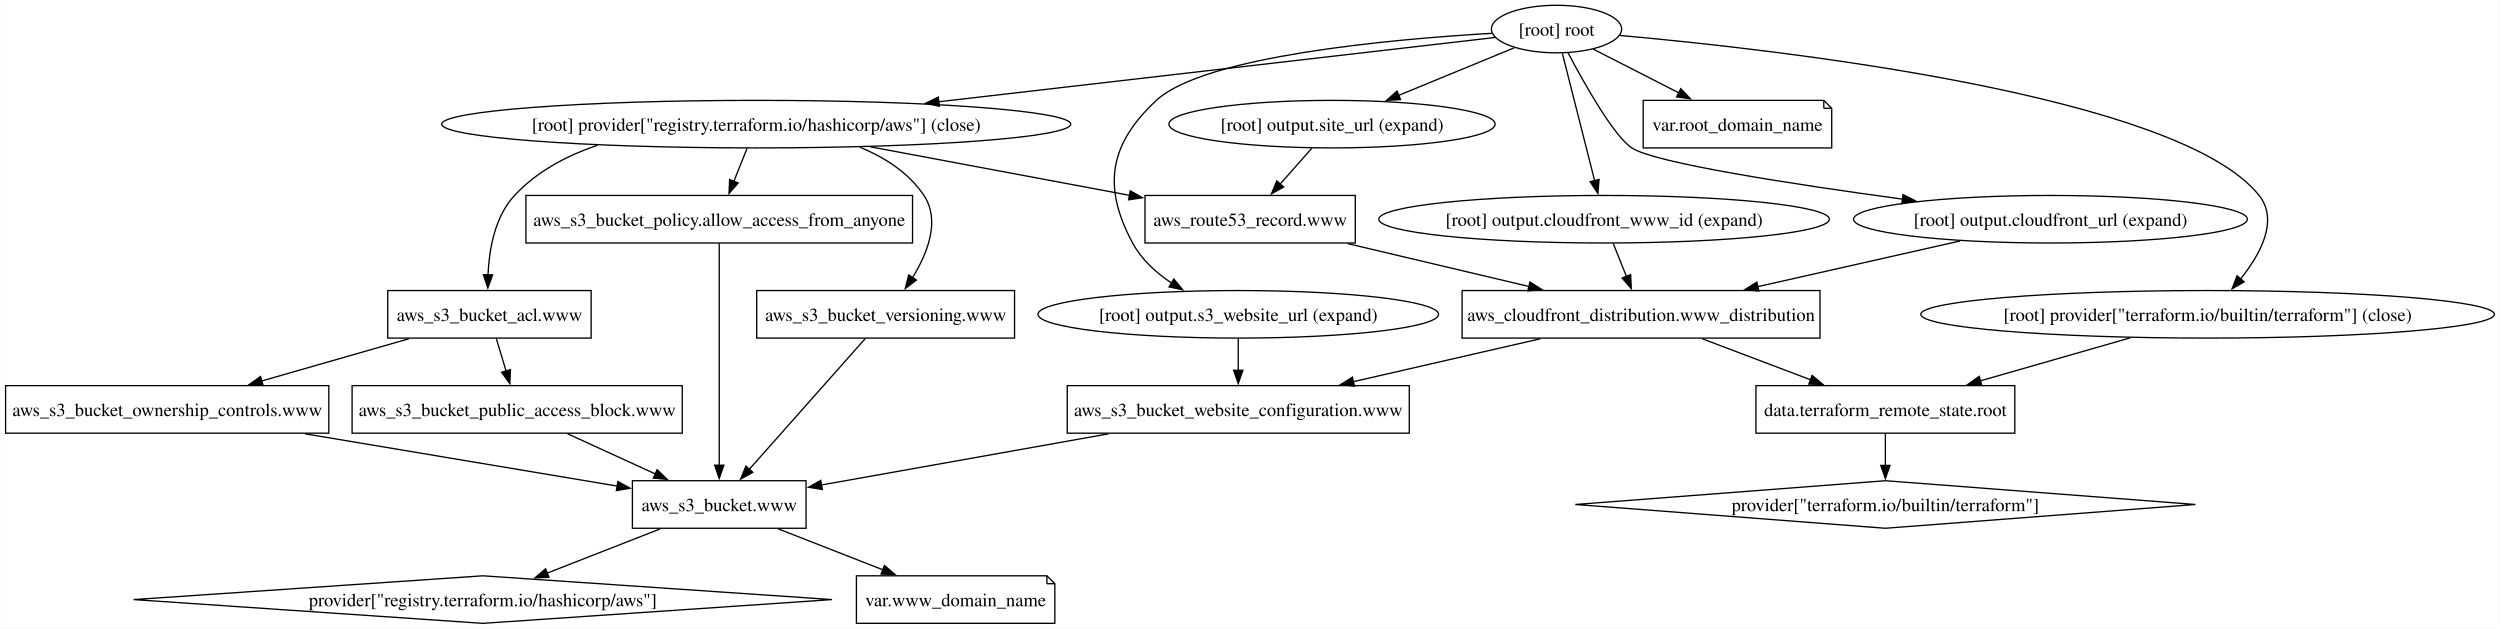
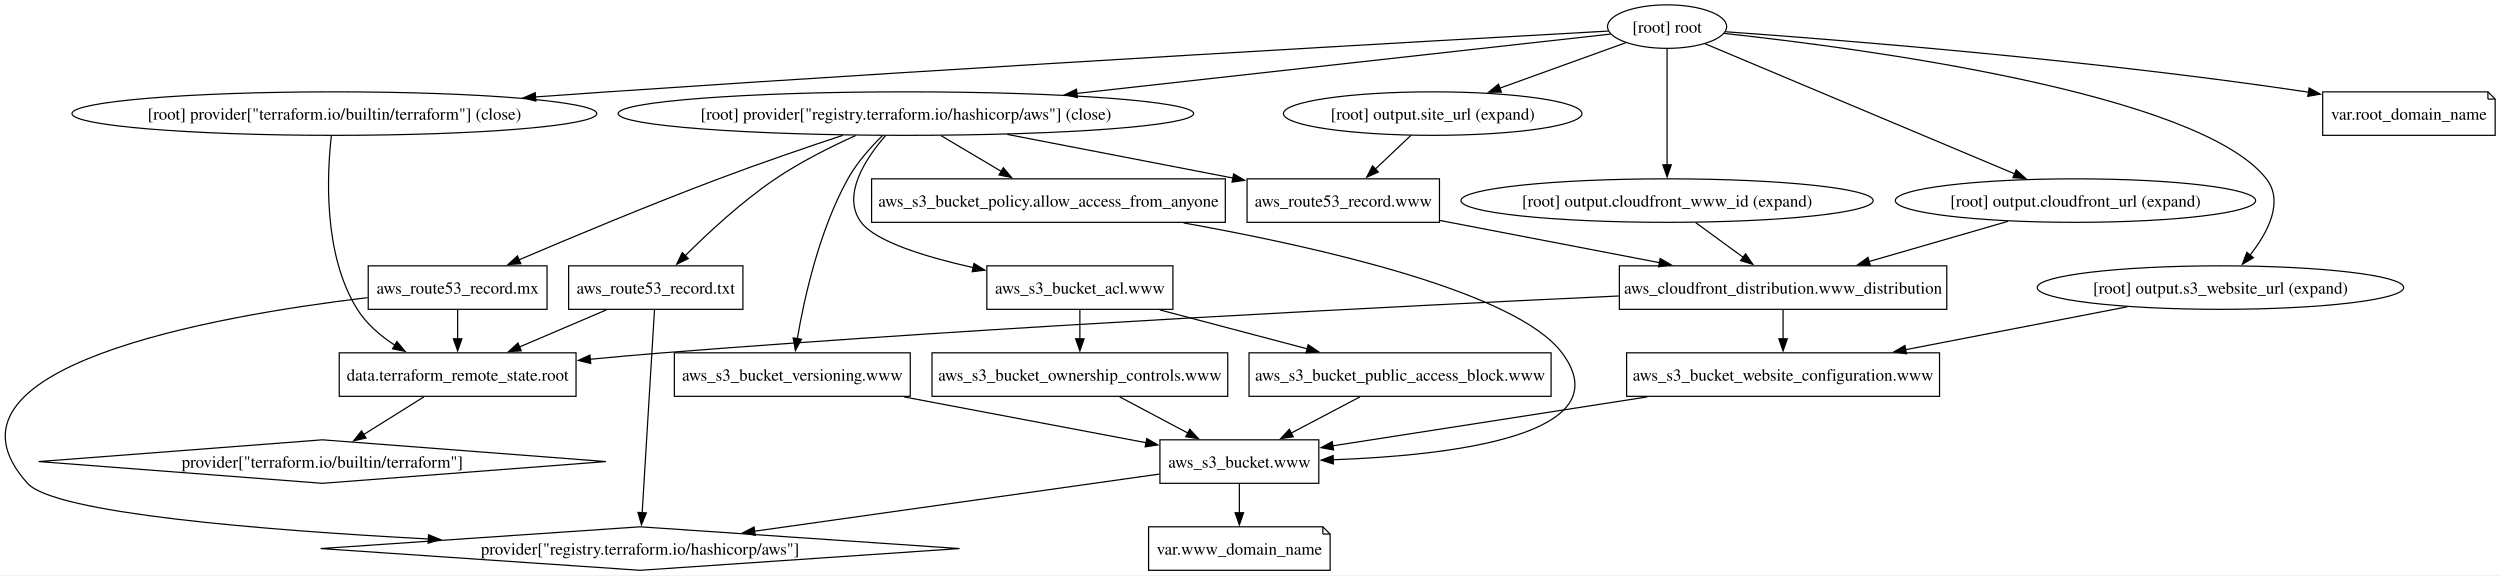
- <svg xmlns="http://www.w3.org/2000/svg" width="1893pt" height="476pt" viewBox="0.00 0.00 1892.55 476.00">
+ <svg xmlns="http://www.w3.org/2000/svg" width="2069pt" height="476pt" viewBox="0.00 0.00 2069.13 476.00">
  <g id="graph0" class="graph" transform="scale(1 1) rotate(0) translate(4 472)">
-     <polygon fill="white" stroke="none" points="-4,4 -4,-472 1888.55,-472 1888.55,4 -4,4" />
+     <polygon fill="white" stroke="none" points="-4,4 -4,-472 2065.13,-472 2065.13,4 -4,4" />
    <g id="node1" class="node">
-       <polygon fill="none" stroke="black" points="1373.88,-252 1102.88,-252 1102.88,-216 1373.88,-216 1373.88,-252" />
-       <text text-anchor="middle" x="1238.38" y="-228.95" font-family="Times,serif" font-size="14.00">aws_cloudfront_distribution.www_distribution</text>
+       <polygon fill="none" stroke="black" points="1607.26,-252 1336.26,-252 1336.26,-216 1607.26,-216 1607.26,-252" />
+       <text text-anchor="middle" x="1471.76" y="-228.95" font-family="Times,serif" font-size="14.00">aws_cloudfront_distribution.www_distribution</text>
+     </g>
+     <g id="node11" class="node">
+       <polygon fill="none" stroke="black" points="1601.26,-180 1342.26,-180 1342.26,-144 1601.26,-144 1601.26,-180" />
+       <text text-anchor="middle" x="1471.76" y="-156.95" font-family="Times,serif" font-size="14.00">aws_s3_bucket_website_configuration.www</text>
+     </g>
+     <g id="edge1" class="edge">
+       <path fill="none" stroke="black" d="M1471.76,-215.7C1471.76,-208.41 1471.76,-199.73 1471.76,-191.54" />
+       <polygon fill="black" stroke="black" points="1475.26,-191.62 1471.76,-181.62 1468.26,-191.62 1475.26,-191.62" />
+     </g>
+     <g id="node12" class="node">
+       <polygon fill="none" stroke="black" points="472.76,-180 276.76,-180 276.76,-144 472.76,-144 472.76,-180" />
+       <text text-anchor="middle" x="374.76" y="-156.95" font-family="Times,serif" font-size="14.00">data.terraform_remote_state.root</text>
+     </g>
+     <g id="edge2" class="edge">
+       <path fill="none" stroke="black" d="M1335.76,-227.04C1154.97,-218.7 825.59,-202.06 544.76,-180 525.26,-178.47 504.53,-176.6 484.5,-174.67" />
+       <polygon fill="black" stroke="black" points="484.93,-171.19 474.63,-173.7 484.25,-178.16 484.93,-171.19" />
+     </g>
+     <g id="node2" class="node">
+       <polygon fill="none" stroke="black" points="448.76,-252 300.76,-252 300.76,-216 448.76,-216 448.76,-252" />
+       <text text-anchor="middle" x="374.76" y="-228.95" font-family="Times,serif" font-size="14.00">aws_route53_record.mx</text>
+     </g>
+     <g id="edge3" class="edge">
+       <path fill="none" stroke="black" d="M374.76,-215.7C374.76,-208.41 374.76,-199.73 374.76,-191.54" />
+       <polygon fill="black" stroke="black" points="378.26,-191.62 374.76,-181.62 371.26,-191.62 378.26,-191.62" />
+     </g>
+     <g id="node13" class="node">
+       <polygon fill="none" stroke="black" points="525.76,-36 261.33,-18 525.76,0 790.19,-18 525.76,-36" />
+       <text text-anchor="middle" x="525.76" y="-12.95" font-family="Times,serif" font-size="14.00">provider["registry.terraform.io/hashicorp/aws"]</text>
+     </g>
+     <g id="edge4" class="edge">
+       <path fill="none" stroke="black" d="M300.28,-225.69C172.26,-210.39 -67.85,-168.13 18.76,-72 41.1,-47.19 213.29,-33.22 350.89,-25.92" />
+       <polygon fill="black" stroke="black" points="350.68,-29.44 360.48,-25.42 350.31,-22.45 350.68,-29.44" />
+     </g>
+     <g id="node3" class="node">
+       <polygon fill="none" stroke="black" points="610.88,-252 466.63,-252 466.63,-216 610.88,-216 610.88,-252" />
+       <text text-anchor="middle" x="538.76" y="-228.95" font-family="Times,serif" font-size="14.00">aws_route53_record.txt</text>
+     </g>
+     <g id="edge5" class="edge">
+       <path fill="none" stroke="black" d="M497.79,-215.52C475.99,-206.21 448.97,-194.68 425.82,-184.79" />
+       <polygon fill="black" stroke="black" points="427.44,-181.68 416.87,-180.98 424.69,-188.12 427.44,-181.68" />
+     </g>
+     <g id="edge6" class="edge">
+       <path fill="none" stroke="black" d="M537.71,-215.85C535.48,-179.14 530.23,-92.66 527.49,-47.53" />
+       <polygon fill="black" stroke="black" points="530.99,-47.51 526.89,-37.74 524.01,-47.94 530.99,-47.51" />
+     </g>
+     <g id="node4" class="node">
+       <polygon fill="none" stroke="black" points="1187.38,-324 1028.13,-324 1028.13,-288 1187.38,-288 1187.38,-324" />
+       <text text-anchor="middle" x="1107.76" y="-300.95" font-family="Times,serif" font-size="14.00">aws_route53_record.www</text>
+     </g>
+     <g id="edge7" class="edge">
+       <path fill="none" stroke="black" d="M1187.85,-289.52C1190.52,-289.01 1193.16,-288.5 1195.76,-288 1253.23,-276.93 1317.43,-264.6 1369.45,-254.62" />
+       <polygon fill="black" stroke="black" points="1370.05,-258.07 1379.21,-252.75 1368.73,-251.19 1370.05,-258.07" />
+     </g>
+     <g id="node5" class="node">
+       <polygon fill="none" stroke="black" points="1087.51,-108 956.01,-108 956.01,-72 1087.51,-72 1087.51,-108" />
+       <text text-anchor="middle" x="1021.76" y="-84.95" font-family="Times,serif" font-size="14.00">aws_s3_bucket.www</text>
+     </g>
+     <g id="edge8" class="edge">
+       <path fill="none" stroke="black" d="M955.63,-79.67C869.54,-67.52 718.5,-46.2 620.31,-32.34" />
+       <polygon fill="black" stroke="black" points="621.09,-28.92 610.7,-30.99 620.11,-35.85 621.09,-28.92" />
+     </g>
+     <g id="node16" class="node">
+       <polygon fill="none" stroke="black" points="1090.88,-36 946.63,-36 946.63,0 1096.88,0 1096.88,-30 1090.88,-36" />
+       <polyline fill="none" stroke="black" points="1090.88,-36 1090.88,-30" />
+       <polyline fill="none" stroke="black" points="1096.88,-30 1090.88,-30" />
+       <text text-anchor="middle" x="1021.76" y="-12.95" font-family="Times,serif" font-size="14.00">var.www_domain_name</text>
+     </g>
+     <g id="edge9" class="edge">
+       <path fill="none" stroke="black" d="M1021.76,-71.7C1021.76,-64.41 1021.76,-55.73 1021.76,-47.54" />
+       <polygon fill="black" stroke="black" points="1025.26,-47.62 1021.76,-37.62 1018.26,-47.62 1025.26,-47.62" />
+     </g>
+     <g id="node6" class="node">
+       <polygon fill="none" stroke="black" points="966.76,-252 812.76,-252 812.76,-216 966.76,-216 966.76,-252" />
+       <text text-anchor="middle" x="889.76" y="-228.95" font-family="Times,serif" font-size="14.00">aws_s3_bucket_acl.www</text>
+     </g>
+     <g id="node7" class="node">
+       <polygon fill="none" stroke="black" points="1012.13,-180 767.38,-180 767.38,-144 1012.13,-144 1012.13,-180" />
+       <text text-anchor="middle" x="889.76" y="-156.95" font-family="Times,serif" font-size="14.00">aws_s3_bucket_ownership_controls.www</text>
+     </g>
+     <g id="edge10" class="edge">
+       <path fill="none" stroke="black" d="M889.76,-215.7C889.76,-208.41 889.76,-199.73 889.76,-191.54" />
+       <polygon fill="black" stroke="black" points="893.26,-191.62 889.76,-181.62 886.26,-191.62 893.26,-191.62" />
    </g>
    <g id="node9" class="node">
-       <polygon fill="none" stroke="black" points="1062.88,-180 803.88,-180 803.88,-144 1062.88,-144 1062.88,-180" />
-       <text text-anchor="middle" x="933.38" y="-156.95" font-family="Times,serif" font-size="14.00">aws_s3_bucket_website_configuration.www</text>
-     </g>
-     <g id="edge1" class="edge">
-       <path fill="none" stroke="black" d="M1162.2,-215.52C1119.17,-205.64 1065.23,-193.26 1020.53,-183" />
-       <polygon fill="black" stroke="black" points="1021.38,-179.61 1010.85,-180.78 1019.81,-186.43 1021.38,-179.61" />
+       <polygon fill="none" stroke="black" points="1279.76,-180 1029.76,-180 1029.76,-144 1279.76,-144 1279.76,-180" />
+       <text text-anchor="middle" x="1154.76" y="-156.95" font-family="Times,serif" font-size="14.00">aws_s3_bucket_public_access_block.www</text>
+     </g>
+     <g id="edge11" class="edge">
+       <path fill="none" stroke="black" d="M955.94,-215.52C993.08,-205.71 1039.57,-193.43 1078.26,-183.21" />
+       <polygon fill="black" stroke="black" points="1078.72,-186.71 1087.49,-180.77 1076.93,-179.94 1078.72,-186.71" />
+     </g>
+     <g id="edge12" class="edge">
+       <path fill="none" stroke="black" d="M922.72,-143.52C939.78,-134.47 960.81,-123.32 979.09,-113.62" />
+       <polygon fill="black" stroke="black" points="980.68,-116.75 987.87,-108.97 977.4,-110.56 980.68,-116.75" />
+     </g>
+     <g id="node8" class="node">
+       <polygon fill="none" stroke="black" points="1010.13,-324 717.38,-324 717.38,-288 1010.13,-288 1010.13,-324" />
+       <text text-anchor="middle" x="863.76" y="-300.95" font-family="Times,serif" font-size="14.00">aws_s3_bucket_policy.allow_access_from_anyone</text>
+     </g>
+     <g id="edge13" class="edge">
+       <path fill="none" stroke="black" d="M975.62,-287.51C1088.43,-267.31 1251.12,-230.3 1288.76,-180 1340.16,-111.3 1195.4,-94.97 1099.41,-91.49" />
+       <polygon fill="black" stroke="black" points="1099.58,-88 1089.48,-91.18 1099.36,-94.99 1099.58,-88" />
+     </g>
+     <g id="edge14" class="edge">
+       <path fill="none" stroke="black" d="M1121.54,-143.52C1104.27,-134.43 1082.97,-123.22 1064.48,-113.49" />
+       <polygon fill="black" stroke="black" points="1066.37,-110.53 1055.89,-108.97 1063.11,-116.72 1066.37,-110.53" />
    </g>
    <g id="node10" class="node">
-       <polygon fill="none" stroke="black" points="1521.38,-180 1325.38,-180 1325.38,-144 1521.38,-144 1521.38,-180" />
-       <text text-anchor="middle" x="1423.38" y="-156.95" font-family="Times,serif" font-size="14.00">data.terraform_remote_state.root</text>
-     </g>
-     <g id="edge2" class="edge">
-       <path fill="none" stroke="black" d="M1284.58,-215.52C1309.51,-206.08 1340.48,-194.37 1366.83,-184.39" />
-       <polygon fill="black" stroke="black" points="1367.91,-187.73 1376.02,-180.92 1365.43,-181.18 1367.91,-187.73" />
-     </g>
-     <g id="node2" class="node">
-       <polygon fill="none" stroke="black" points="1022,-324 862.75,-324 862.75,-288 1022,-288 1022,-324" />
-       <text text-anchor="middle" x="942.38" y="-300.95" font-family="Times,serif" font-size="14.00">aws_route53_record.www</text>
-     </g>
-     <g id="edge3" class="edge">
-       <path fill="none" stroke="black" d="M1016.3,-287.52C1057.97,-277.66 1110.19,-265.31 1153.52,-255.07" />
-       <polygon fill="black" stroke="black" points="1154.22,-258.5 1163.15,-252.79 1152.61,-251.69 1154.22,-258.5" />
-     </g>
-     <g id="node3" class="node">
-       <polygon fill="none" stroke="black" points="606.12,-108 474.62,-108 474.62,-72 606.12,-72 606.12,-108" />
-       <text text-anchor="middle" x="540.38" y="-84.95" font-family="Times,serif" font-size="14.00">aws_s3_bucket.www</text>
-     </g>
-     <g id="node11" class="node">
-       <polygon fill="none" stroke="black" points="361.38,-36 96.94,-18 361.37,0 625.81,-18 361.38,-36" />
-       <text text-anchor="middle" x="361.38" y="-12.95" font-family="Times,serif" font-size="14.00">provider["registry.terraform.io/hashicorp/aws"]</text>
-     </g>
-     <g id="edge4" class="edge">
-       <path fill="none" stroke="black" d="M495.67,-71.52C469.64,-61.34 436.8,-48.49 410.11,-38.06" />
-       <polygon fill="black" stroke="black" points="411.46,-34.83 400.87,-34.45 408.91,-41.35 411.46,-34.83" />
+       <polygon fill="none" stroke="black" points="749.38,-180 554.13,-180 554.13,-144 749.38,-144 749.38,-180" />
+       <text text-anchor="middle" x="651.76" y="-156.95" font-family="Times,serif" font-size="14.00">aws_s3_bucket_versioning.www</text>
+     </g>
+     <g id="edge15" class="edge">
+       <path fill="none" stroke="black" d="M744.17,-143.52C806,-131.82 886.43,-116.6 944.78,-105.56" />
+       <polygon fill="black" stroke="black" points="945.12,-109.06 954.29,-103.76 943.82,-102.18 945.12,-109.06" />
+     </g>
+     <g id="edge16" class="edge">
+       <path fill="none" stroke="black" d="M1359.36,-143.52C1278.19,-130.89 1170.67,-114.16 1099,-103.02" />
+       <polygon fill="black" stroke="black" points="1099.73,-99.59 1089.31,-101.51 1098.65,-106.5 1099.73,-99.59" />
    </g>
    <g id="node14" class="node">
-       <polygon fill="none" stroke="black" points="788.5,-36 644.25,-36 644.25,0 794.5,0 794.5,-30 788.5,-36" />
-       <polyline fill="none" stroke="black" points="788.5,-36 788.5,-30" />
-       <polyline fill="none" stroke="black" points="794.5,-30 788.5,-30" />
-       <text text-anchor="middle" x="719.38" y="-12.95" font-family="Times,serif" font-size="14.00">var.www_domain_name</text>
-     </g>
-     <g id="edge5" class="edge">
-       <path fill="none" stroke="black" d="M585.08,-71.52C609.09,-62.13 638.9,-50.47 664.33,-40.53" />
-       <polygon fill="black" stroke="black" points="665.48,-43.83 673.52,-36.93 662.93,-37.32 665.48,-43.83" />
-     </g>
-     <g id="node4" class="node">
-       <polygon fill="none" stroke="black" points="443.38,-252 289.38,-252 289.38,-216 443.38,-216 443.38,-252" />
-       <text text-anchor="middle" x="366.38" y="-228.95" font-family="Times,serif" font-size="14.00">aws_s3_bucket_acl.www</text>
-     </g>
-     <g id="node5" class="node">
-       <polygon fill="none" stroke="black" points="244.75,-180 0,-180 0,-144 244.75,-144 244.75,-180" />
-       <text text-anchor="middle" x="122.38" y="-156.95" font-family="Times,serif" font-size="14.00">aws_s3_bucket_ownership_controls.www</text>
-     </g>
-     <g id="edge6" class="edge">
-       <path fill="none" stroke="black" d="M305.43,-215.52C271.53,-205.79 229.16,-193.64 193.72,-183.47" />
-       <polygon fill="black" stroke="black" points="194.99,-180.19 184.42,-180.8 193.06,-186.92 194.99,-180.19" />
-     </g>
-     <g id="node7" class="node">
-       <polygon fill="none" stroke="black" points="512.38,-180 262.38,-180 262.38,-144 512.38,-144 512.38,-180" />
-       <text text-anchor="middle" x="387.38" y="-156.95" font-family="Times,serif" font-size="14.00">aws_s3_bucket_public_access_block.www</text>
-     </g>
-     <g id="edge7" class="edge">
-       <path fill="none" stroke="black" d="M371.57,-215.7C373.8,-208.24 376.48,-199.32 378.99,-190.97" />
-       <polygon fill="black" stroke="black" points="382.29,-192.14 381.81,-181.55 375.58,-190.13 382.29,-192.14" />
-     </g>
-     <g id="edge8" class="edge">
-       <path fill="none" stroke="black" d="M226.78,-143.52C300.15,-131.23 396.71,-115.06 463.19,-103.93" />
-       <polygon fill="black" stroke="black" points="463.64,-107.4 472.92,-102.3 462.48,-100.5 463.64,-107.4" />
-     </g>
-     <g id="node6" class="node">
-       <polygon fill="none" stroke="black" points="686.75,-324 394,-324 394,-288 686.75,-288 686.75,-324" />
-       <text text-anchor="middle" x="540.38" y="-300.95" font-family="Times,serif" font-size="14.00">aws_s3_bucket_policy.allow_access_from_anyone</text>
-     </g>
-     <g id="edge9" class="edge">
-       <path fill="none" stroke="black" d="M540.38,-287.85C540.38,-251.14 540.38,-164.66 540.38,-119.53" />
-       <polygon fill="black" stroke="black" points="543.88,-119.75 540.38,-109.75 536.88,-119.75 543.88,-119.75" />
-     </g>
-     <g id="edge10" class="edge">
-       <path fill="none" stroke="black" d="M425.59,-143.52C445.75,-134.29 470.68,-122.89 492.16,-113.06" />
-       <polygon fill="black" stroke="black" points="493.37,-116.35 501.01,-109.01 490.46,-109.99 493.37,-116.35" />
-     </g>
-     <g id="node8" class="node">
-       <polygon fill="none" stroke="black" points="764,-252 568.75,-252 568.75,-216 764,-216 764,-252" />
-       <text text-anchor="middle" x="666.38" y="-228.95" font-family="Times,serif" font-size="14.00">aws_s3_bucket_versioning.www</text>
-     </g>
-     <g id="edge11" class="edge">
-       <path fill="none" stroke="black" d="M650.92,-215.59C628.89,-190.76 588.3,-145.01 562.91,-116.4" />
-       <polygon fill="black" stroke="black" points="565.82,-114.4 556.56,-109.24 560.58,-119.05 565.82,-114.4" />
-     </g>
-     <g id="edge12" class="edge">
-       <path fill="none" stroke="black" d="M835.22,-143.52C768.01,-131.55 680.13,-115.89 617.85,-104.8" />
-       <polygon fill="black" stroke="black" points="618.47,-101.36 608.01,-103.05 617.25,-108.25 618.47,-101.36" />
-     </g>
-     <g id="node12" class="node">
-       <polygon fill="none" stroke="black" points="1423.38,-108 1188.62,-90 1423.38,-72 1658.13,-90 1423.38,-108" />
-       <text text-anchor="middle" x="1423.38" y="-84.95" font-family="Times,serif" font-size="14.00">provider["terraform.io/builtin/terraform"]</text>
-     </g>
-     <g id="edge13" class="edge">
-       <path fill="none" stroke="black" d="M1423.38,-143.7C1423.38,-136.41 1423.38,-127.73 1423.38,-119.54" />
-       <polygon fill="black" stroke="black" points="1426.88,-119.62 1423.38,-109.62 1419.88,-119.62 1426.88,-119.62" />
-     </g>
-     <g id="node13" class="node">
-       <polygon fill="none" stroke="black" points="1376.75,-396 1240,-396 1240,-360 1382.75,-360 1382.75,-390 1376.75,-396" />
-       <polyline fill="none" stroke="black" points="1376.75,-396 1376.75,-390" />
-       <polyline fill="none" stroke="black" points="1382.75,-390 1376.75,-390" />
-       <text text-anchor="middle" x="1311.38" y="-372.95" font-family="Times,serif" font-size="14.00">var.root_domain_name</text>
+       <polygon fill="none" stroke="black" points="262.76,-108 28,-90 262.76,-72 497.51,-90 262.76,-108" />
+       <text text-anchor="middle" x="262.76" y="-84.95" font-family="Times,serif" font-size="14.00">provider["terraform.io/builtin/terraform"]</text>
+     </g>
+     <g id="edge17" class="edge">
+       <path fill="none" stroke="black" d="M346.78,-143.52C331.65,-134.06 312.84,-122.3 296.86,-112.31" />
+       <polygon fill="black" stroke="black" points="298.95,-109.49 288.61,-107.16 295.24,-115.43 298.95,-109.49" />
    </g>
    <g id="node15" class="node">
-       <ellipse fill="none" stroke="black" cx="1548.38" cy="-306" rx="149.11" ry="18" />
-       <text text-anchor="middle" x="1548.38" y="-300.95" font-family="Times,serif" font-size="14.00">[root] output.cloudfront_url (expand)</text>
-     </g>
-     <g id="edge14" class="edge">
-       <path fill="none" stroke="black" d="M1479.96,-289.55C1434.88,-279.37 1375.42,-265.95 1326.77,-254.96" />
-       <polygon fill="black" stroke="black" points="1327.61,-251.56 1317.09,-252.77 1326.07,-258.39 1327.61,-251.56" />
-     </g>
-     <g id="node16" class="node">
-       <ellipse fill="none" stroke="black" cx="1210.38" cy="-306" rx="170.6" ry="18" />
-       <text text-anchor="middle" x="1210.38" y="-300.95" font-family="Times,serif" font-size="14.00">[root] output.cloudfront_www_id (expand)</text>
-     </g>
-     <g id="edge15" class="edge">
-       <path fill="none" stroke="black" d="M1217.3,-287.7C1220.31,-280.15 1223.93,-271.12 1227.3,-262.68" />
-       <polygon fill="black" stroke="black" points="1230.51,-264.09 1230.97,-253.51 1224.01,-261.49 1230.51,-264.09" />
+       <polygon fill="none" stroke="black" points="2055.13,-396 1918.38,-396 1918.38,-360 2061.13,-360 2061.13,-390 2055.13,-396" />
+       <polyline fill="none" stroke="black" points="2055.13,-396 2055.13,-390" />
+       <polyline fill="none" stroke="black" points="2061.13,-390 2055.13,-390" />
+       <text text-anchor="middle" x="1989.76" y="-372.95" font-family="Times,serif" font-size="14.00">var.root_domain_name</text>
    </g>
    <g id="node17" class="node">
-       <ellipse fill="none" stroke="black" cx="933.38" cy="-234" rx="151.67" ry="18" />
-       <text text-anchor="middle" x="933.38" y="-228.95" font-family="Times,serif" font-size="14.00">[root] output.s3_website_url (expand)</text>
-     </g>
-     <g id="edge16" class="edge">
-       <path fill="none" stroke="black" d="M933.38,-215.7C933.38,-208.41 933.38,-199.73 933.38,-191.54" />
-       <polygon fill="black" stroke="black" points="936.88,-191.62 933.38,-181.62 929.88,-191.62 936.88,-191.62" />
+       <ellipse fill="none" stroke="black" cx="1713.76" cy="-306" rx="149.11" ry="18" />
+       <text text-anchor="middle" x="1713.76" y="-300.95" font-family="Times,serif" font-size="14.00">[root] output.cloudfront_url (expand)</text>
+     </g>
+     <g id="edge18" class="edge">
+       <path fill="none" stroke="black" d="M1657.93,-288.85C1623.63,-278.93 1579.37,-266.13 1542.61,-255.49" />
+       <polygon fill="black" stroke="black" points="1543.99,-252.25 1533.41,-252.83 1542.04,-258.97 1543.99,-252.25" />
    </g>
    <g id="node18" class="node">
-       <ellipse fill="none" stroke="black" cx="1004.38" cy="-378" rx="123.52" ry="18" />
-       <text text-anchor="middle" x="1004.38" y="-372.95" font-family="Times,serif" font-size="14.00">[root] output.site_url (expand)</text>
-     </g>
-     <g id="edge17" class="edge">
-       <path fill="none" stroke="black" d="M989.05,-359.7C981.84,-351.56 973.1,-341.69 965.14,-332.7" />
-       <polygon fill="black" stroke="black" points="967.78,-330.4 958.53,-325.24 962.54,-335.04 967.78,-330.4" />
+       <ellipse fill="none" stroke="black" cx="1375.76" cy="-306" rx="170.6" ry="18" />
+       <text text-anchor="middle" x="1375.76" y="-300.95" font-family="Times,serif" font-size="14.00">[root] output.cloudfront_www_id (expand)</text>
+     </g>
+     <g id="edge19" class="edge">
+       <path fill="none" stroke="black" d="M1399.49,-287.7C1411.37,-279.03 1425.95,-268.4 1438.89,-258.96" />
+       <polygon fill="black" stroke="black" points="1440.72,-261.96 1446.74,-253.24 1436.6,-256.3 1440.72,-261.96" />
    </g>
    <g id="node19" class="node">
-       <ellipse fill="none" stroke="black" cx="568.38" cy="-378" rx="238.16" ry="18" />
-       <text text-anchor="middle" x="568.38" y="-372.95" font-family="Times,serif" font-size="14.00">[root] provider["registry.terraform.io/hashicorp/aws"] (close)</text>
-     </g>
-     <g id="edge18" class="edge">
-       <path fill="none" stroke="black" d="M654.65,-360.85C713.54,-349.83 791.44,-335.25 851.32,-324.04" />
-       <polygon fill="black" stroke="black" points="851.61,-327.55 860.8,-322.27 850.33,-320.67 851.61,-327.55" />
-     </g>
-     <g id="edge19" class="edge">
-       <path fill="none" stroke="black" d="M448.17,-362.05C424.68,-354.06 402.16,-342.04 385.38,-324 370.47,-307.99 366.13,-283.26 365.29,-263.93" />
-       <polygon fill="black" stroke="black" points="368.79,-263.91 365.17,-253.95 361.79,-263.98 368.79,-263.91" />
+       <ellipse fill="none" stroke="black" cx="1833.76" cy="-234" rx="151.67" ry="18" />
+       <text text-anchor="middle" x="1833.76" y="-228.95" font-family="Times,serif" font-size="14.00">[root] output.s3_website_url (expand)</text>
    </g>
    <g id="edge20" class="edge">
-       <path fill="none" stroke="black" d="M561.45,-359.7C558.44,-352.15 554.82,-343.12 551.45,-334.68" />
-       <polygon fill="black" stroke="black" points="554.74,-333.49 547.78,-325.51 548.24,-336.09 554.74,-333.49" />
+       <path fill="none" stroke="black" d="M1756.54,-218.07C1702.99,-207.71 1631.14,-193.82 1573.01,-182.58" />
+       <polygon fill="black" stroke="black" points="1573.92,-179.19 1563.43,-180.73 1572.59,-186.06 1573.92,-179.19" />
+     </g>
+     <g id="node20" class="node">
+       <ellipse fill="none" stroke="black" cx="1181.76" cy="-378" rx="123.52" ry="18" />
+       <text text-anchor="middle" x="1181.76" y="-372.95" font-family="Times,serif" font-size="14.00">[root] output.site_url (expand)</text>
    </g>
    <g id="edge21" class="edge">
-       <path fill="none" stroke="black" d="M646.94,-360.55C665.91,-352.69 683.98,-341.1 695.38,-324 707.98,-305.08 698.15,-280.27 686.65,-261.65" />
-       <polygon fill="black" stroke="black" points="689.7,-259.92 681.24,-253.54 683.87,-263.8 689.7,-259.92" />
-     </g>
-     <g id="node20" class="node">
-       <ellipse fill="none" stroke="black" cx="1667.38" cy="-234" rx="217.18" ry="18" />
-       <text text-anchor="middle" x="1667.38" y="-228.95" font-family="Times,serif" font-size="14.00">[root] provider["terraform.io/builtin/terraform"] (close)</text>
+       <path fill="none" stroke="black" d="M1163.84,-360.05C1154.98,-351.67 1144.1,-341.38 1134.29,-332.1" />
+       <polygon fill="black" stroke="black" points="1136.79,-329.64 1127.12,-325.32 1131.98,-334.73 1136.79,-329.64" />
+     </g>
+     <g id="node21" class="node">
+       <ellipse fill="none" stroke="black" cx="745.76" cy="-378" rx="238.16" ry="18" />
+       <text text-anchor="middle" x="745.76" y="-372.95" font-family="Times,serif" font-size="14.00">[root] provider["registry.terraform.io/hashicorp/aws"] (close)</text>
    </g>
    <g id="edge22" class="edge">
-       <path fill="none" stroke="black" d="M1608.93,-216.23C1574.82,-206.45 1531.5,-194.02 1495.31,-183.64" />
-       <polygon fill="black" stroke="black" points="1496.35,-180.29 1485.77,-180.9 1494.42,-187.02 1496.35,-180.29" />
-     </g>
-     <g id="node21" class="node">
-       <ellipse fill="none" stroke="black" cx="1174.38" cy="-450" rx="49.3" ry="18" />
-       <text text-anchor="middle" x="1174.38" y="-444.95" font-family="Times,serif" font-size="14.00">[root] root</text>
+       <path fill="none" stroke="black" d="M693.45,-360C663.27,-349.98 624.69,-336.78 590.76,-324 533.6,-302.48 468.95,-275.48 425.39,-256.9" />
+       <polygon fill="black" stroke="black" points="427.03,-253.79 416.46,-253.07 424.28,-260.22 427.03,-253.79" />
+     </g>
+     <g id="edge23" class="edge">
+       <path fill="none" stroke="black" d="M704.28,-359.9C683.55,-350.55 658.52,-338.03 637.76,-324 610.06,-305.29 582.07,-279.32 562.95,-260.26" />
+       <polygon fill="black" stroke="black" points="565.66,-258.02 556.14,-253.38 560.68,-262.95 565.66,-258.02" />
+     </g>
+     <g id="edge24" class="edge">
+       <path fill="none" stroke="black" d="M829.72,-360.76C885.62,-349.95 959.06,-335.75 1016.42,-324.66" />
+       <polygon fill="black" stroke="black" points="1017.03,-328.11 1026.18,-322.77 1015.7,-321.24 1017.03,-328.11" />
+     </g>
+     <g id="edge25" class="edge">
+       <path fill="none" stroke="black" d="M728.78,-359.63C712.36,-340.68 692.2,-310.1 708.76,-288 720.6,-272.19 761.49,-259.51 801.41,-250.52" />
+       <polygon fill="black" stroke="black" points="802.11,-253.95 811.14,-248.41 800.62,-247.11 802.11,-253.95" />
+     </g>
+     <g id="edge26" class="edge">
+       <path fill="none" stroke="black" d="M774.92,-359.7C789.96,-350.78 808.5,-339.78 824.75,-330.14" />
+       <polygon fill="black" stroke="black" points="826.4,-333.23 833.21,-325.12 822.83,-327.21 826.4,-333.23" />
+     </g>
+     <g id="edge27" class="edge">
+       <path fill="none" stroke="black" d="M726.59,-359.99C716.73,-350.31 705.23,-337.46 697.76,-324 673.99,-281.23 661.59,-225.09 655.88,-191.66" />
+       <polygon fill="black" stroke="black" points="659.36,-191.25 654.32,-181.94 652.45,-192.37 659.36,-191.25" />
+     </g>
+     <g id="node22" class="node">
+       <ellipse fill="none" stroke="black" cx="272.76" cy="-378" rx="217.18" ry="18" />
+       <text text-anchor="middle" x="272.76" y="-372.95" font-family="Times,serif" font-size="14.00">[root] provider["terraform.io/builtin/terraform"] (close)</text>
+     </g>
+     <g id="edge28" class="edge">
+       <path fill="none" stroke="black" d="M270.29,-359.94C266.68,-328.75 263.2,-261.55 291.76,-216 299.35,-203.88 310.84,-194.03 322.88,-186.25" />
+       <polygon fill="black" stroke="black" points="324.49,-189.36 331.28,-181.23 320.9,-183.35 324.49,-189.36" />
+     </g>
+     <g id="node23" class="node">
+       <ellipse fill="none" stroke="black" cx="1375.76" cy="-450" rx="49.3" ry="18" />
+       <text text-anchor="middle" x="1375.76" y="-444.95" font-family="Times,serif" font-size="14.00">[root] root</text>
+     </g>
+     <g id="edge35" class="edge">
+       <path fill="none" stroke="black" d="M1424.09,-445.74C1517.37,-439.11 1728.58,-422.38 1904.76,-396 1905.43,-395.9 1906.11,-395.8 1906.79,-395.69" />
+       <polygon fill="black" stroke="black" points="1907.16,-399.18 1916.47,-394.11 1906.04,-392.27 1907.16,-399.18" />
    </g>
    <g id="edge29" class="edge">
-       <path fill="none" stroke="black" d="M1202.1,-434.83C1220.71,-425.32 1245.64,-412.59 1266.98,-401.68" />
-       <polygon fill="black" stroke="black" points="1268.47,-404.85 1275.78,-397.18 1265.29,-398.62 1268.47,-404.85" />
-     </g>
-     <g id="edge23" class="edge">
-       <path fill="none" stroke="black" d="M1183.02,-432.14C1195.26,-408.95 1217.67,-369.05 1231.38,-360 1248.65,-348.6 1352.34,-332.62 1436.5,-321.19" />
-       <polygon fill="black" stroke="black" points="1436.77,-324.68 1446.21,-319.88 1435.83,-317.75 1436.77,-324.68" />
-     </g>
-     <g id="edge24" class="edge">
-       <path fill="none" stroke="black" d="M1178.79,-431.59C1184.89,-407.5 1195.99,-363.75 1203.27,-335.03" />
-       <polygon fill="black" stroke="black" points="1206.6,-336.13 1205.67,-325.58 1199.81,-334.41 1206.6,-336.13" />
-     </g>
-     <g id="edge25" class="edge">
-       <path fill="none" stroke="black" d="M1125.42,-446.78C1049.29,-442.31 907.49,-429.61 871.38,-396 835.75,-362.85 830.35,-330.87 853.38,-288 860.09,-275.49 871.2,-265.44 883.04,-257.59" />
-       <polygon fill="black" stroke="black" points="884.59,-260.74 891.32,-252.55 880.96,-254.76 884.59,-260.74" />
-     </g>
-     <g id="edge26" class="edge">
-       <path fill="none" stroke="black" d="M1142.4,-435.83C1117.75,-425.68 1083.2,-411.46 1054.83,-399.78" />
-       <polygon fill="black" stroke="black" points="1056.28,-396.59 1045.7,-396.02 1053.61,-403.06 1056.28,-396.59" />
-     </g>
-     <g id="edge27" class="edge">
-       <path fill="none" stroke="black" d="M1127.83,-443.62C1038.8,-433.34 841.28,-410.52 706.44,-394.95" />
-       <polygon fill="black" stroke="black" points="707.05,-391.5 696.72,-393.83 706.25,-398.45 707.05,-391.5" />
-     </g>
-     <g id="edge28" class="edge">
-       <path fill="none" stroke="black" d="M1222.11,-445.17C1341.17,-434.53 1645.98,-400.22 1706.38,-324 1721.32,-305.14 1707.5,-279.66 1692.33,-260.8" />
-       <polygon fill="black" stroke="black" points="1695.05,-258.59 1685.88,-253.28 1689.73,-263.15 1695.05,-258.59" />
+       <path fill="none" stroke="black" d="M1407.25,-435.77C1466.02,-411.08 1592.82,-357.81 1663.52,-328.1" />
+       <polygon fill="black" stroke="black" points="1664.69,-331.41 1672.56,-324.31 1661.98,-324.96 1664.69,-331.41" />
+     </g>
+     <g id="edge30" class="edge">
+       <path fill="none" stroke="black" d="M1375.76,-431.59C1375.76,-407.61 1375.76,-364.14 1375.76,-335.42" />
+       <polygon fill="black" stroke="black" points="1379.26,-335.62 1375.76,-325.62 1372.26,-335.62 1379.26,-335.62" />
+     </g>
+     <g id="edge31" class="edge">
+       <path fill="none" stroke="black" d="M1422.77,-444.38C1535.55,-432.22 1816.22,-395.27 1871.76,-324 1886.49,-305.09 1873,-279.62 1858.17,-260.77" />
+       <polygon fill="black" stroke="black" points="1860.98,-258.68 1851.87,-253.27 1855.62,-263.18 1860.98,-258.68" />
+     </g>
+     <g id="edge32" class="edge">
+       <path fill="none" stroke="black" d="M1341.52,-436.65C1312.66,-426.23 1270.82,-411.14 1237.19,-399" />
+       <polygon fill="black" stroke="black" points="1238.61,-395.79 1228.01,-395.69 1236.23,-402.38 1238.61,-395.79" />
+     </g>
+     <g id="edge33" class="edge">
+       <path fill="none" stroke="black" d="M1328.92,-443.8C1236.67,-433.55 1028.2,-410.38 887.19,-394.71" />
+       <polygon fill="black" stroke="black" points="887.71,-391.25 877.39,-393.63 886.94,-398.21 887.71,-391.25" />
+     </g>
+     <g id="edge34" class="edge">
+       <path fill="none" stroke="black" d="M1327.25,-446.32C1194.59,-438.94 814.54,-417.42 498.76,-396 479.47,-394.69 459.26,-393.26 439.2,-391.8" />
+       <polygon fill="black" stroke="black" points="439.48,-388.31 429.25,-391.07 438.97,-395.29 439.48,-388.31" />
    </g>
  </g>
</svg>
